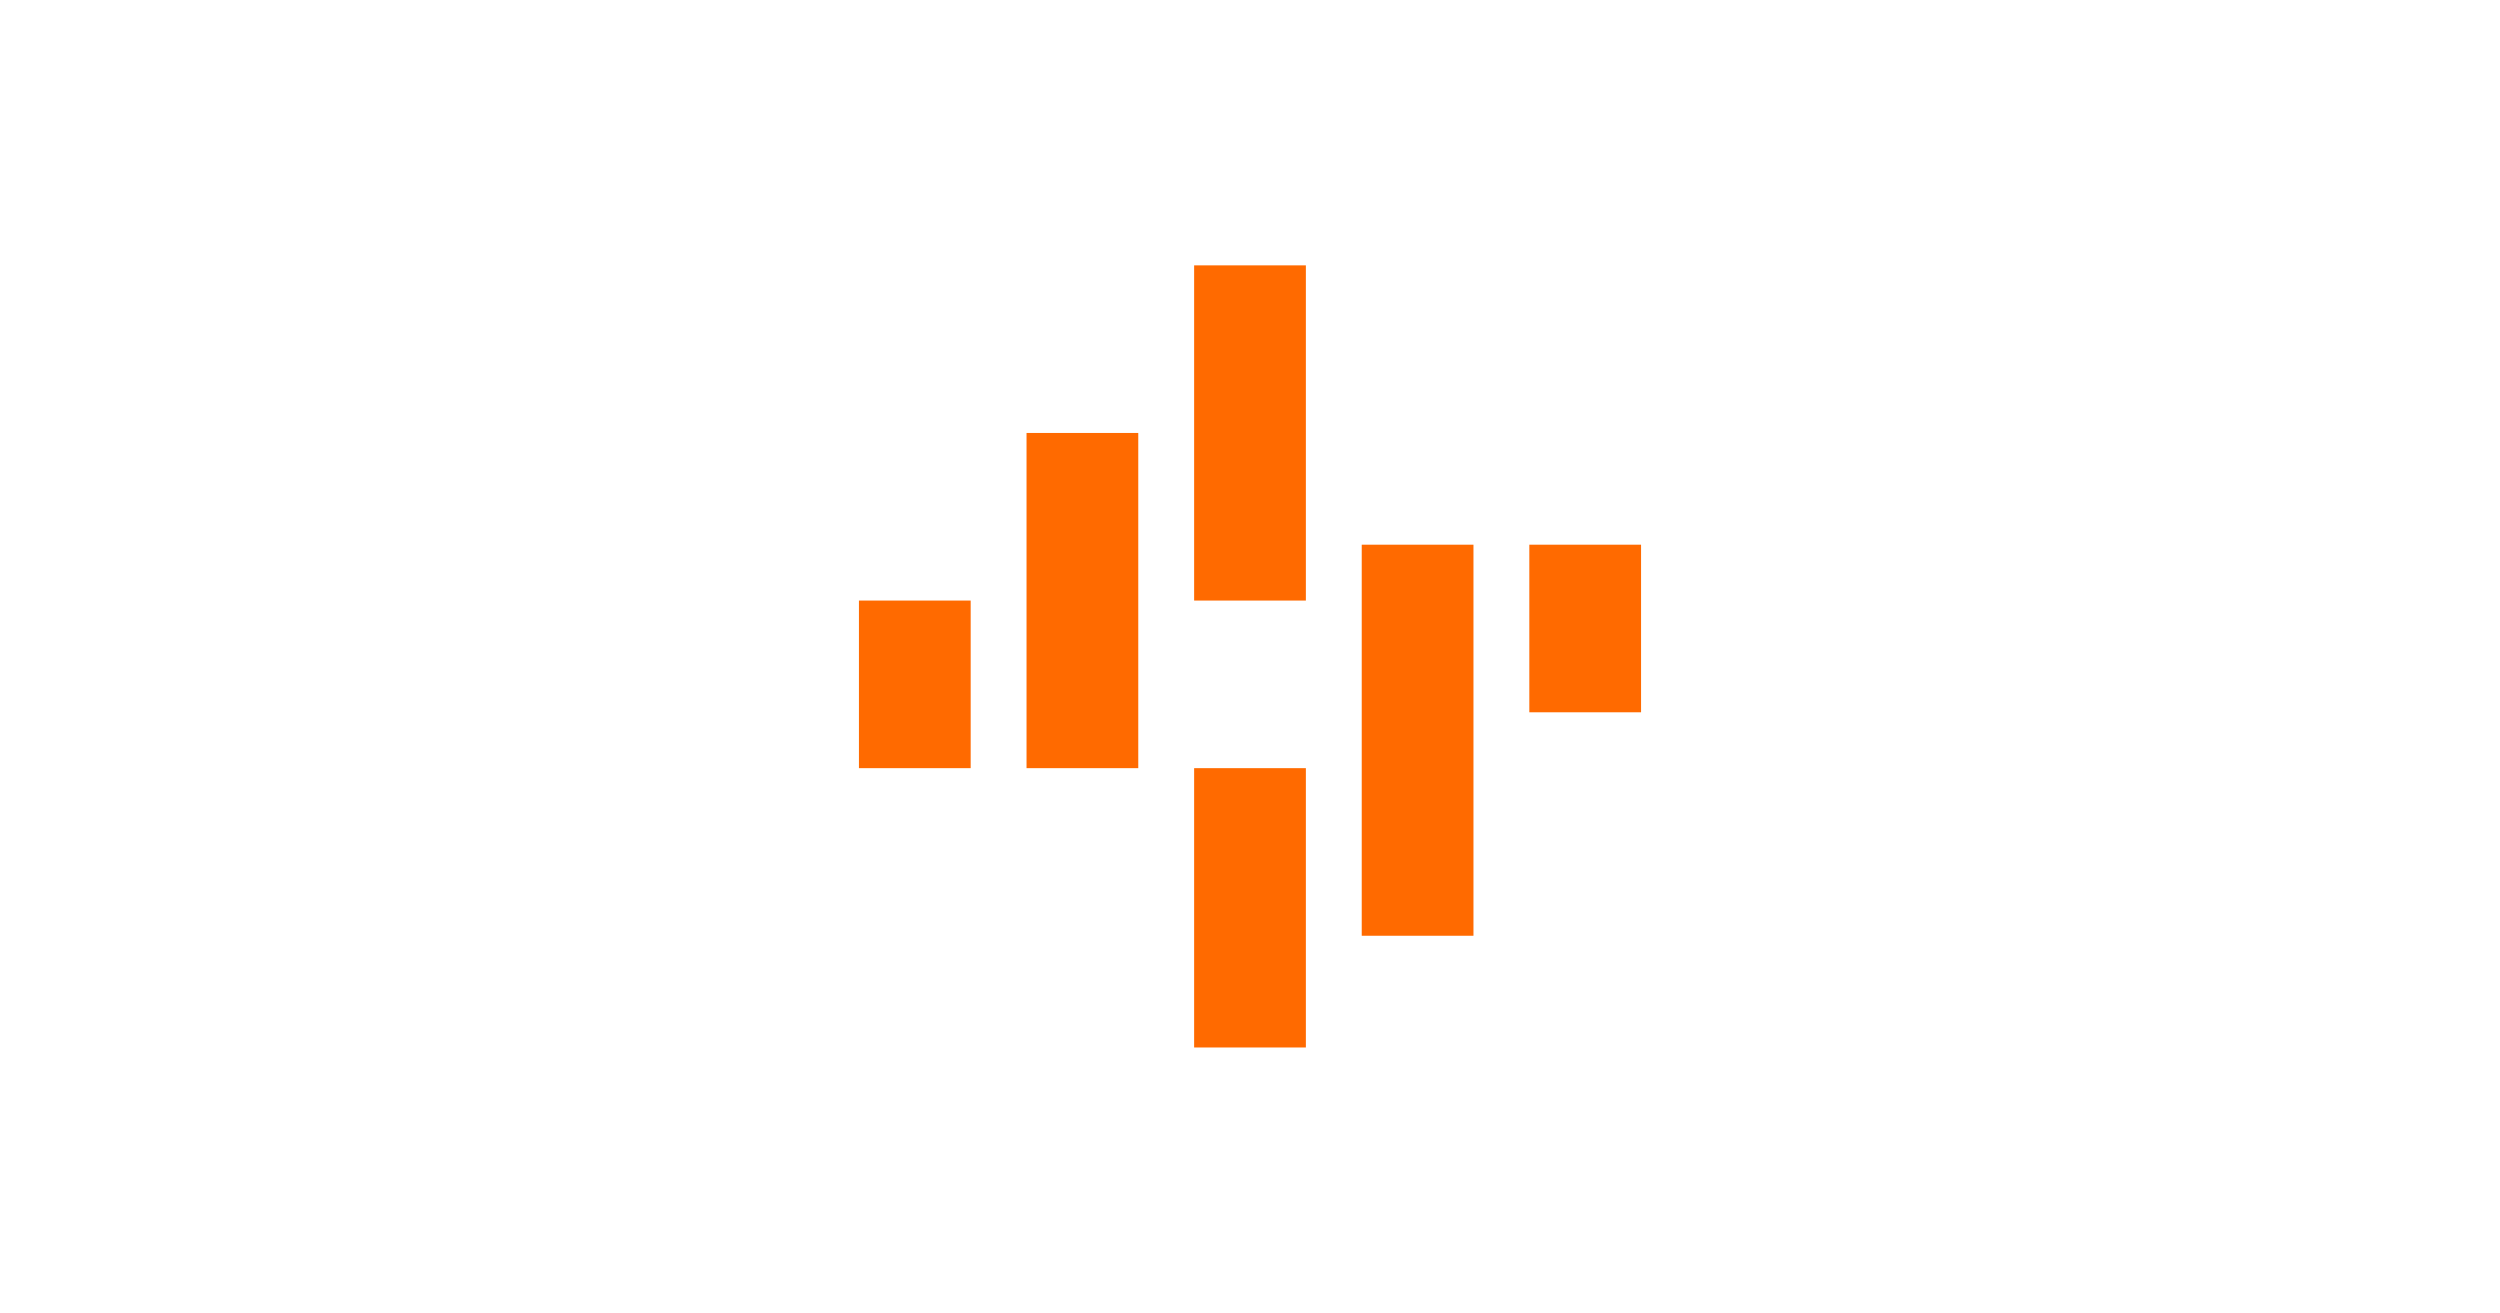
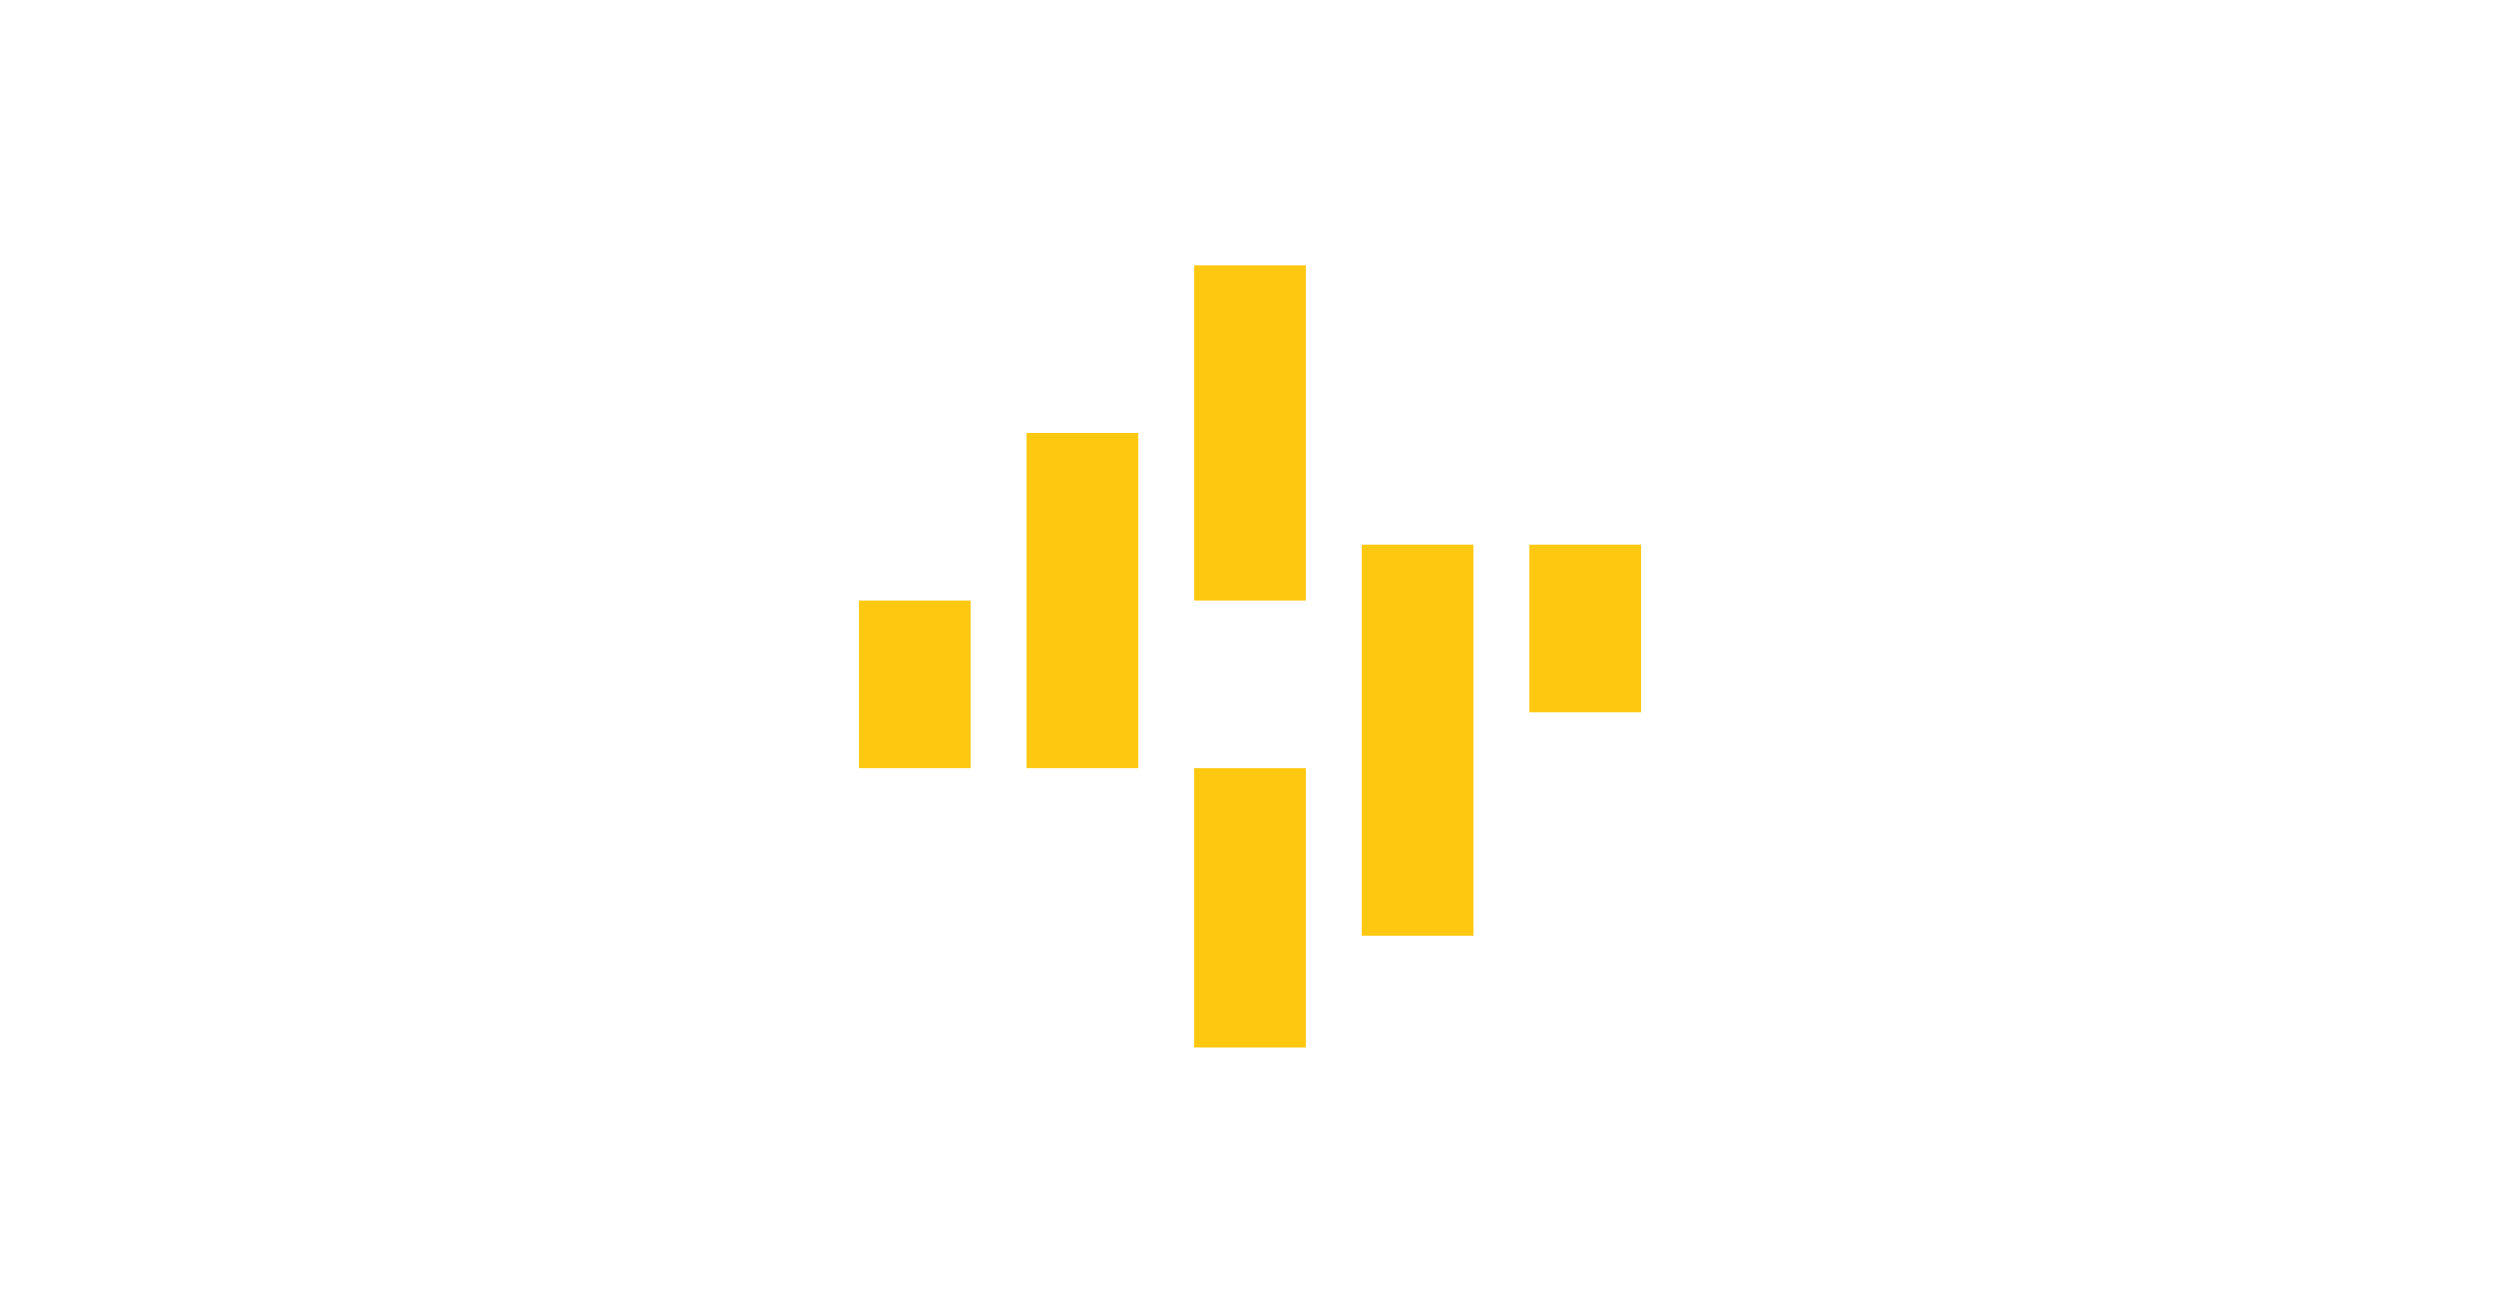
<svg xmlns="http://www.w3.org/2000/svg" width="358" height="188" viewBox="0 0 358 188" fill="none">
-   <path d="M123 86H139V110H123V86ZM147 62H163V110H147V62ZM171 38H187V86H171V38ZM171 110H187V150H171V110ZM195 78H211V134H195V78ZM219 78H235V102H219V78Z" fill="#FF6A00" />
+   <path d="M123 86H139V110H123V86ZM147 62H163V110H147V62ZM171 38H187V86H171V38ZM171 110H187V150H171V110ZM195 78H211V134H195V78ZM219 78H235V102H219V78Z" fill="#FDC80F" />
</svg>
